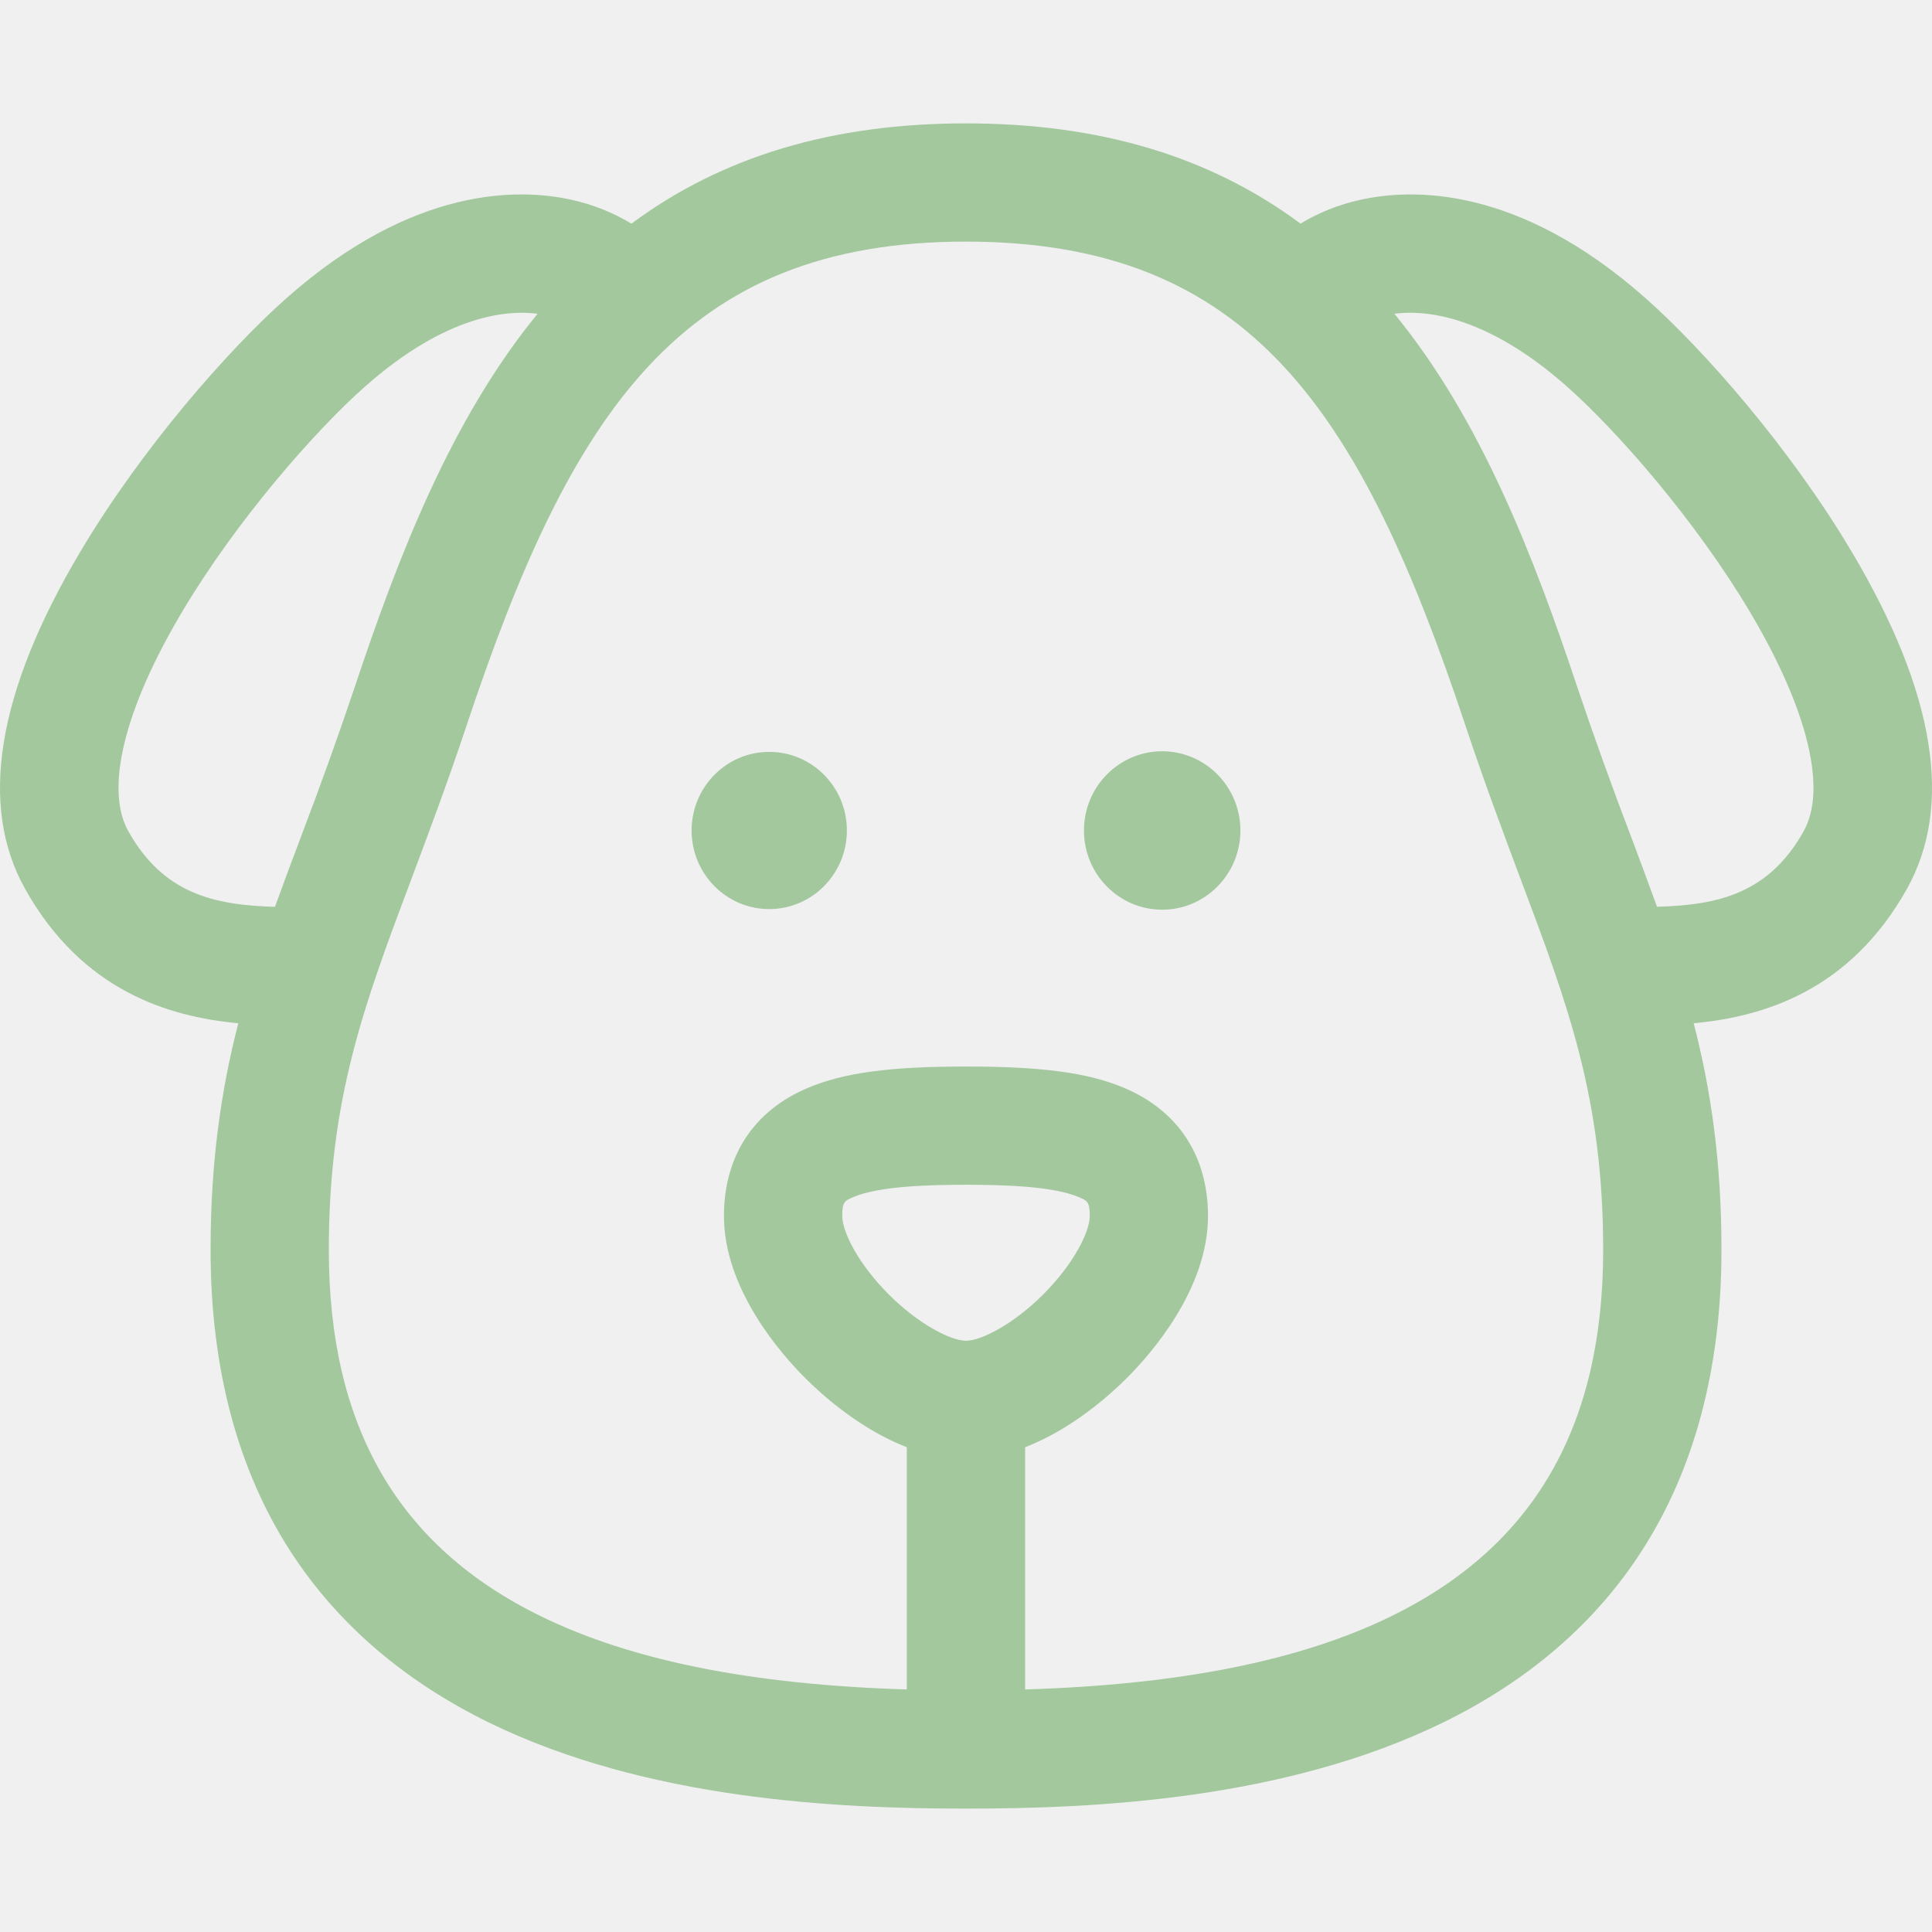
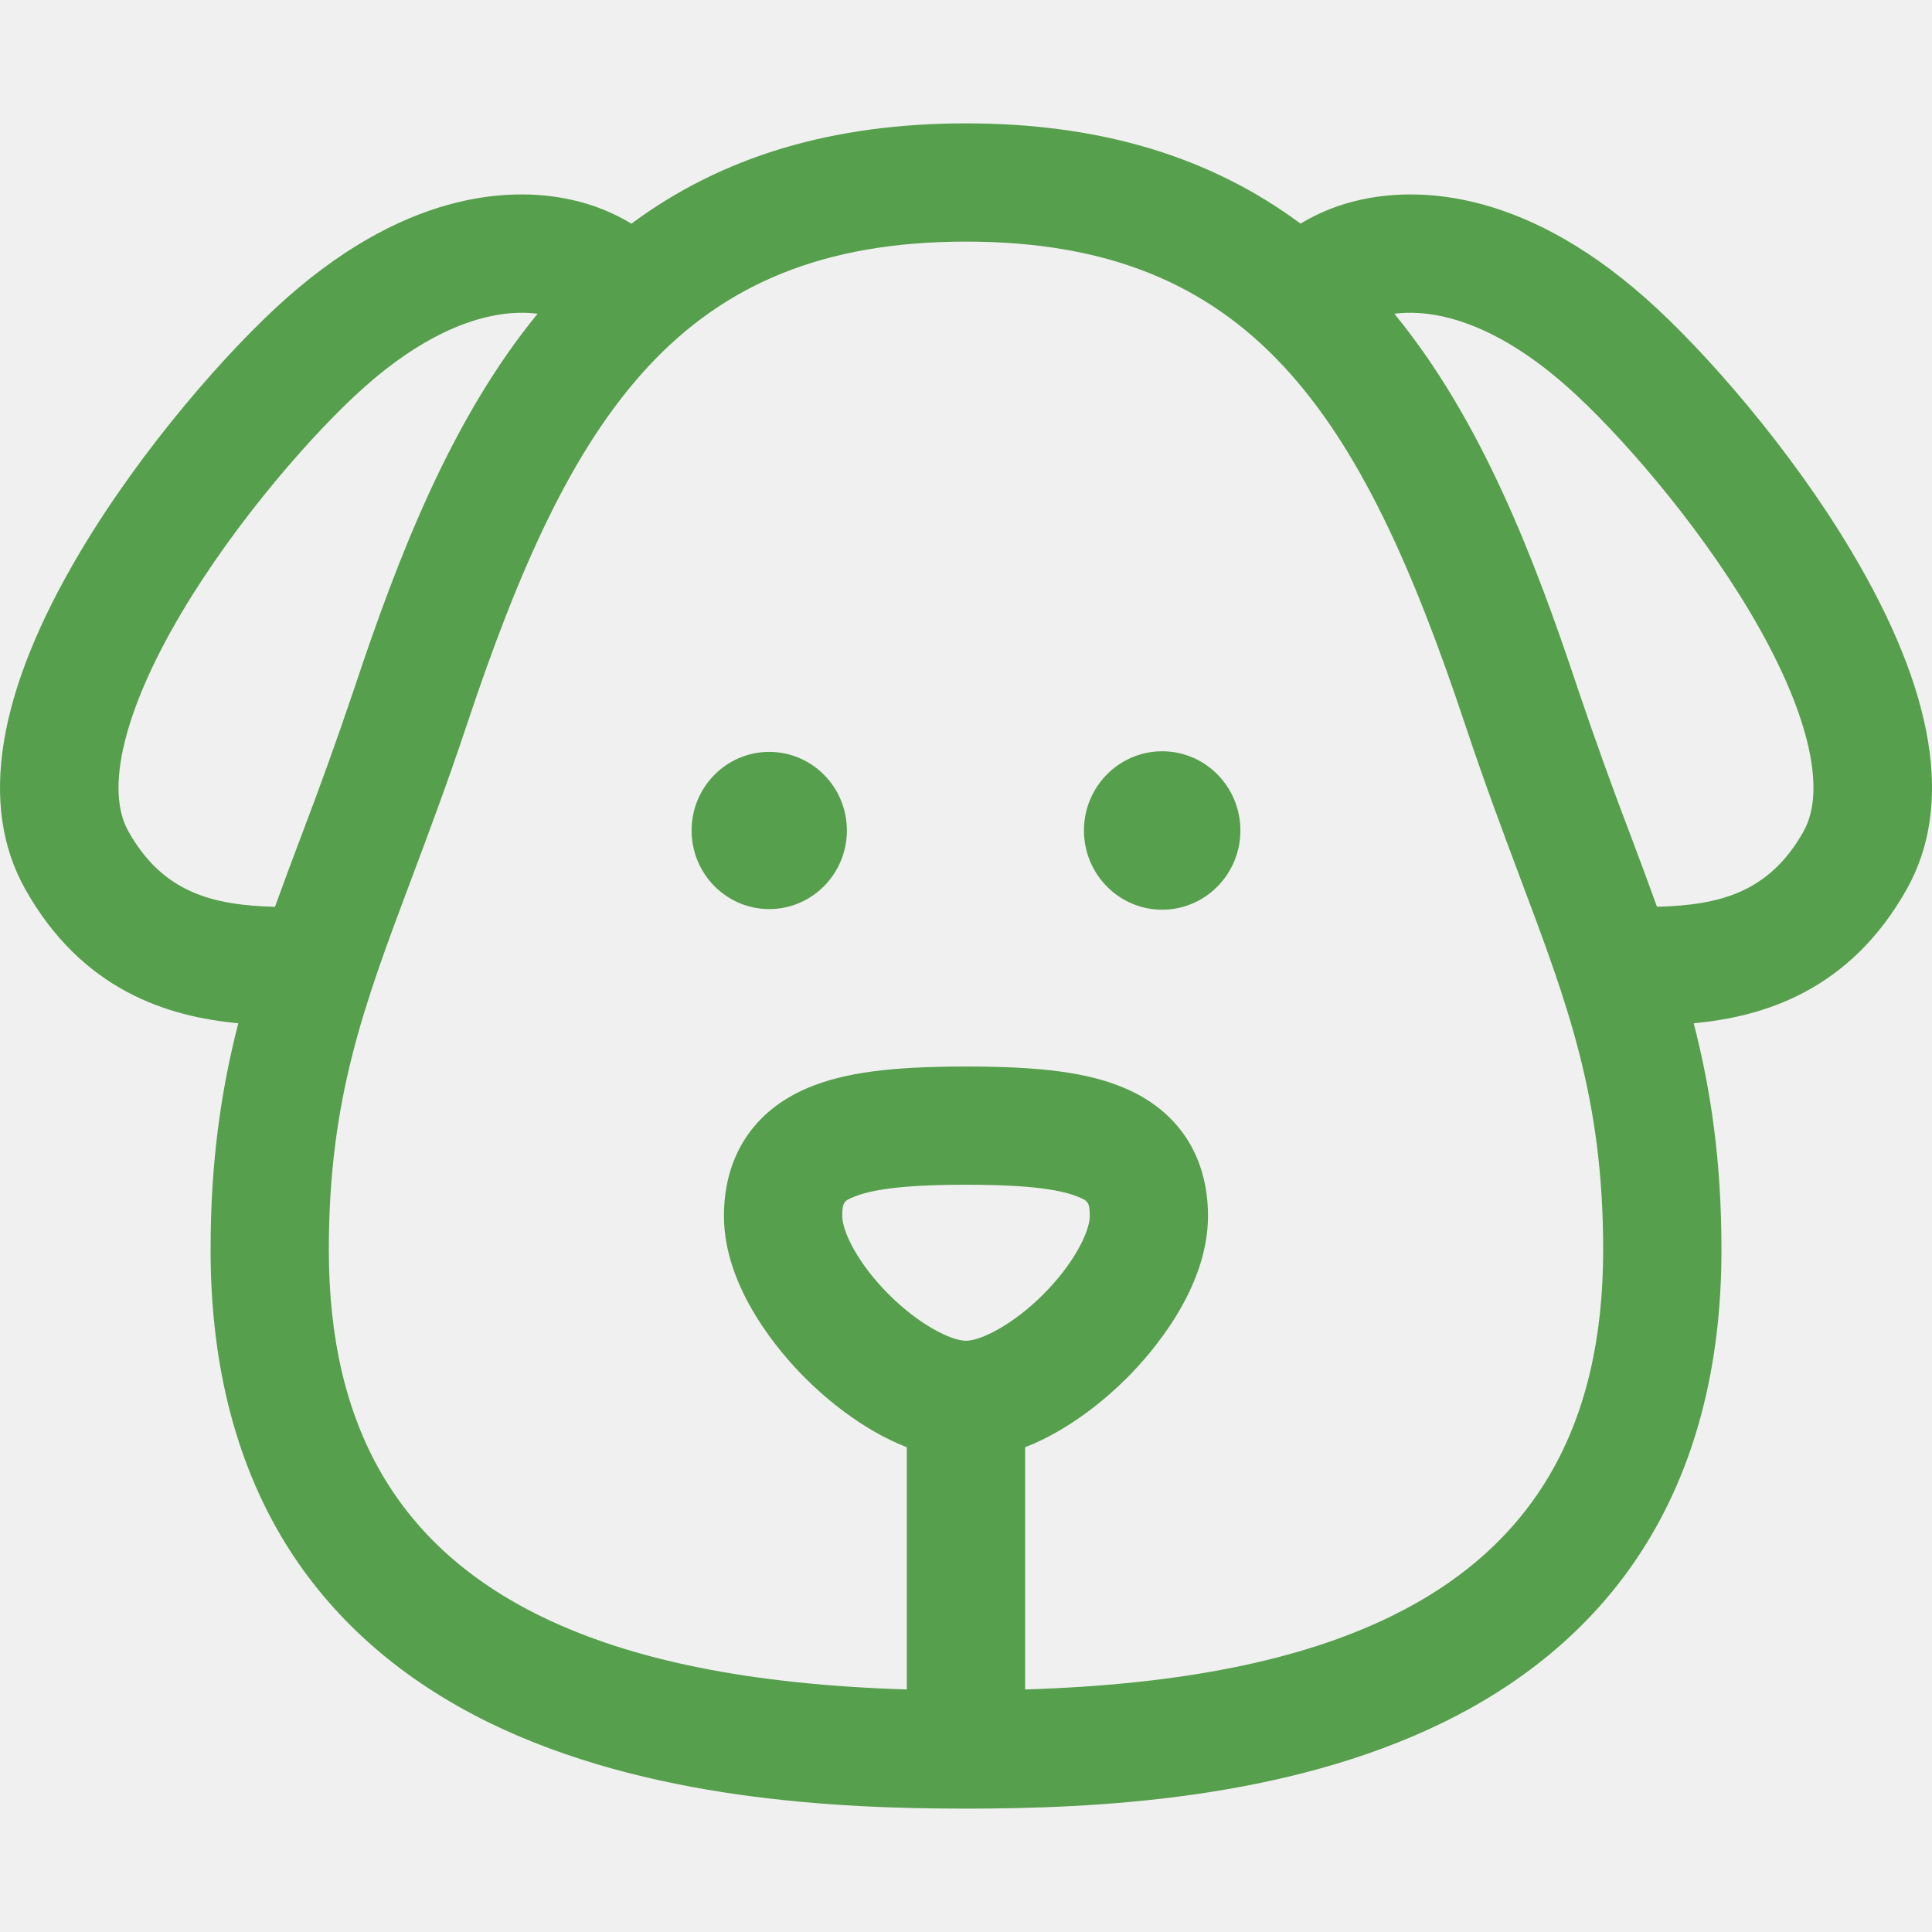
<svg xmlns="http://www.w3.org/2000/svg" width="35" height="35" fill="none">
-   <g opacity=".5" clip-path="url(#clip0_113_2767)" fill="#569F4C">
+   <g clip-path="url(#clip0_113_2767)" fill="#569F4C">
    <path d="M33.547 9.998c-1.114-1.876-2.678-3.66-3.735-4.595-2.306-2.044-4.23-1.994-5.172-1.782a3.561 3.561 0 00-1.08.43c-1.642-1.219-3.641-1.816-6.06-1.816-2.419 0-4.418.597-6.061 1.817a3.56 3.56 0 00-1.079-.431c-.941-.212-2.866-.262-5.172 1.782-1.056.936-2.621 2.72-3.735 4.595-1.508 2.539-1.844 4.593-.999 6.104 1.033 1.846 2.599 2.319 3.863 2.435-.31 1.207-.502 2.498-.502 4.107 0 2.132.485 3.967 1.442 5.452.842 1.306 2.053 2.352 3.601 3.11 2.86 1.397 6.302 1.559 8.642 1.559s5.782-.162 8.642-1.56c1.547-.756 2.76-1.802 3.6-3.109.958-1.486 1.444-3.32 1.444-5.452 0-1.609-.192-2.9-.503-4.107 1.264-.116 2.83-.589 3.863-2.435.845-1.511.51-3.565-.999-6.104zm-28.565 6.43c-1.119-.03-2.029-.247-2.658-1.371-.427-.763-.073-2.209.97-3.965.991-1.668 2.413-3.287 3.315-4.086 1.49-1.32 2.605-1.392 3.13-1.322-1.562 1.906-2.52 4.382-3.322 6.79a71.213 71.213 0 01-.96 2.672c-.166.44-.325.864-.475 1.281zm11.12 7.023c-.554-.554-.844-1.135-.844-1.424 0-.257.044-.275.208-.344.467-.197 1.385-.22 2.034-.22.65 0 1.567.023 2.034.22.164.069.208.087.208.345 0 .288-.29.869-.844 1.423-.546.545-1.127.838-1.398.838-.27 0-.853-.293-1.398-.838zm9.099 5.83c-1.644.803-3.82 1.239-6.63 1.325v-4.388c.841-.325 1.526-.937 1.841-1.252.443-.442 1.472-1.614 1.472-2.938 0-1.084-.54-1.908-1.52-2.32-.652-.275-1.482-.387-2.864-.387-1.381 0-2.211.112-2.865.387-.98.412-1.52 1.236-1.52 2.32 0 1.324 1.03 2.496 1.473 2.938.315.315 1 .927 1.84 1.252v4.388c-2.808-.086-4.985-.522-6.629-1.326-2.585-1.263-3.842-3.434-3.842-6.636 0-2.74.631-4.42 1.505-6.745.301-.803.643-1.713.988-2.748 1.893-5.69 3.896-8.774 9.05-8.774 5.154 0 7.157 3.084 9.05 8.773.345 1.036.687 1.946.988 2.75.874 2.324 1.505 4.004 1.505 6.744 0 3.202-1.257 5.373-3.842 6.637zm7.475-14.224c-.63 1.124-1.539 1.34-2.658 1.37a93.76 93.76 0 00-.474-1.281 71.47 71.47 0 01-.961-2.672c-.801-2.408-1.76-4.884-3.323-6.79.526-.07 1.642.002 3.131 1.322.902.799 2.324 2.418 3.314 4.085 1.044 1.758 1.398 3.203.97 3.966z" />
    <path d="M13.935 13.621c-.775 0-1.406.637-1.406 1.424 0 .787.631 1.424 1.406 1.424.776 0 1.407-.638 1.407-1.424 0-.787-.63-1.424-1.407-1.424zm7.12-.011c-.783 0-1.418.642-1.418 1.435s.635 1.435 1.417 1.435 1.417-.643 1.417-1.435c0-.793-.635-1.435-1.417-1.435z" />
  </g>
  <defs>
    <clipPath id="clip0_113_2767">
      <path fill="#fff" d="M0 0h35v35H0z" />
    </clipPath>
  </defs>
</svg>
